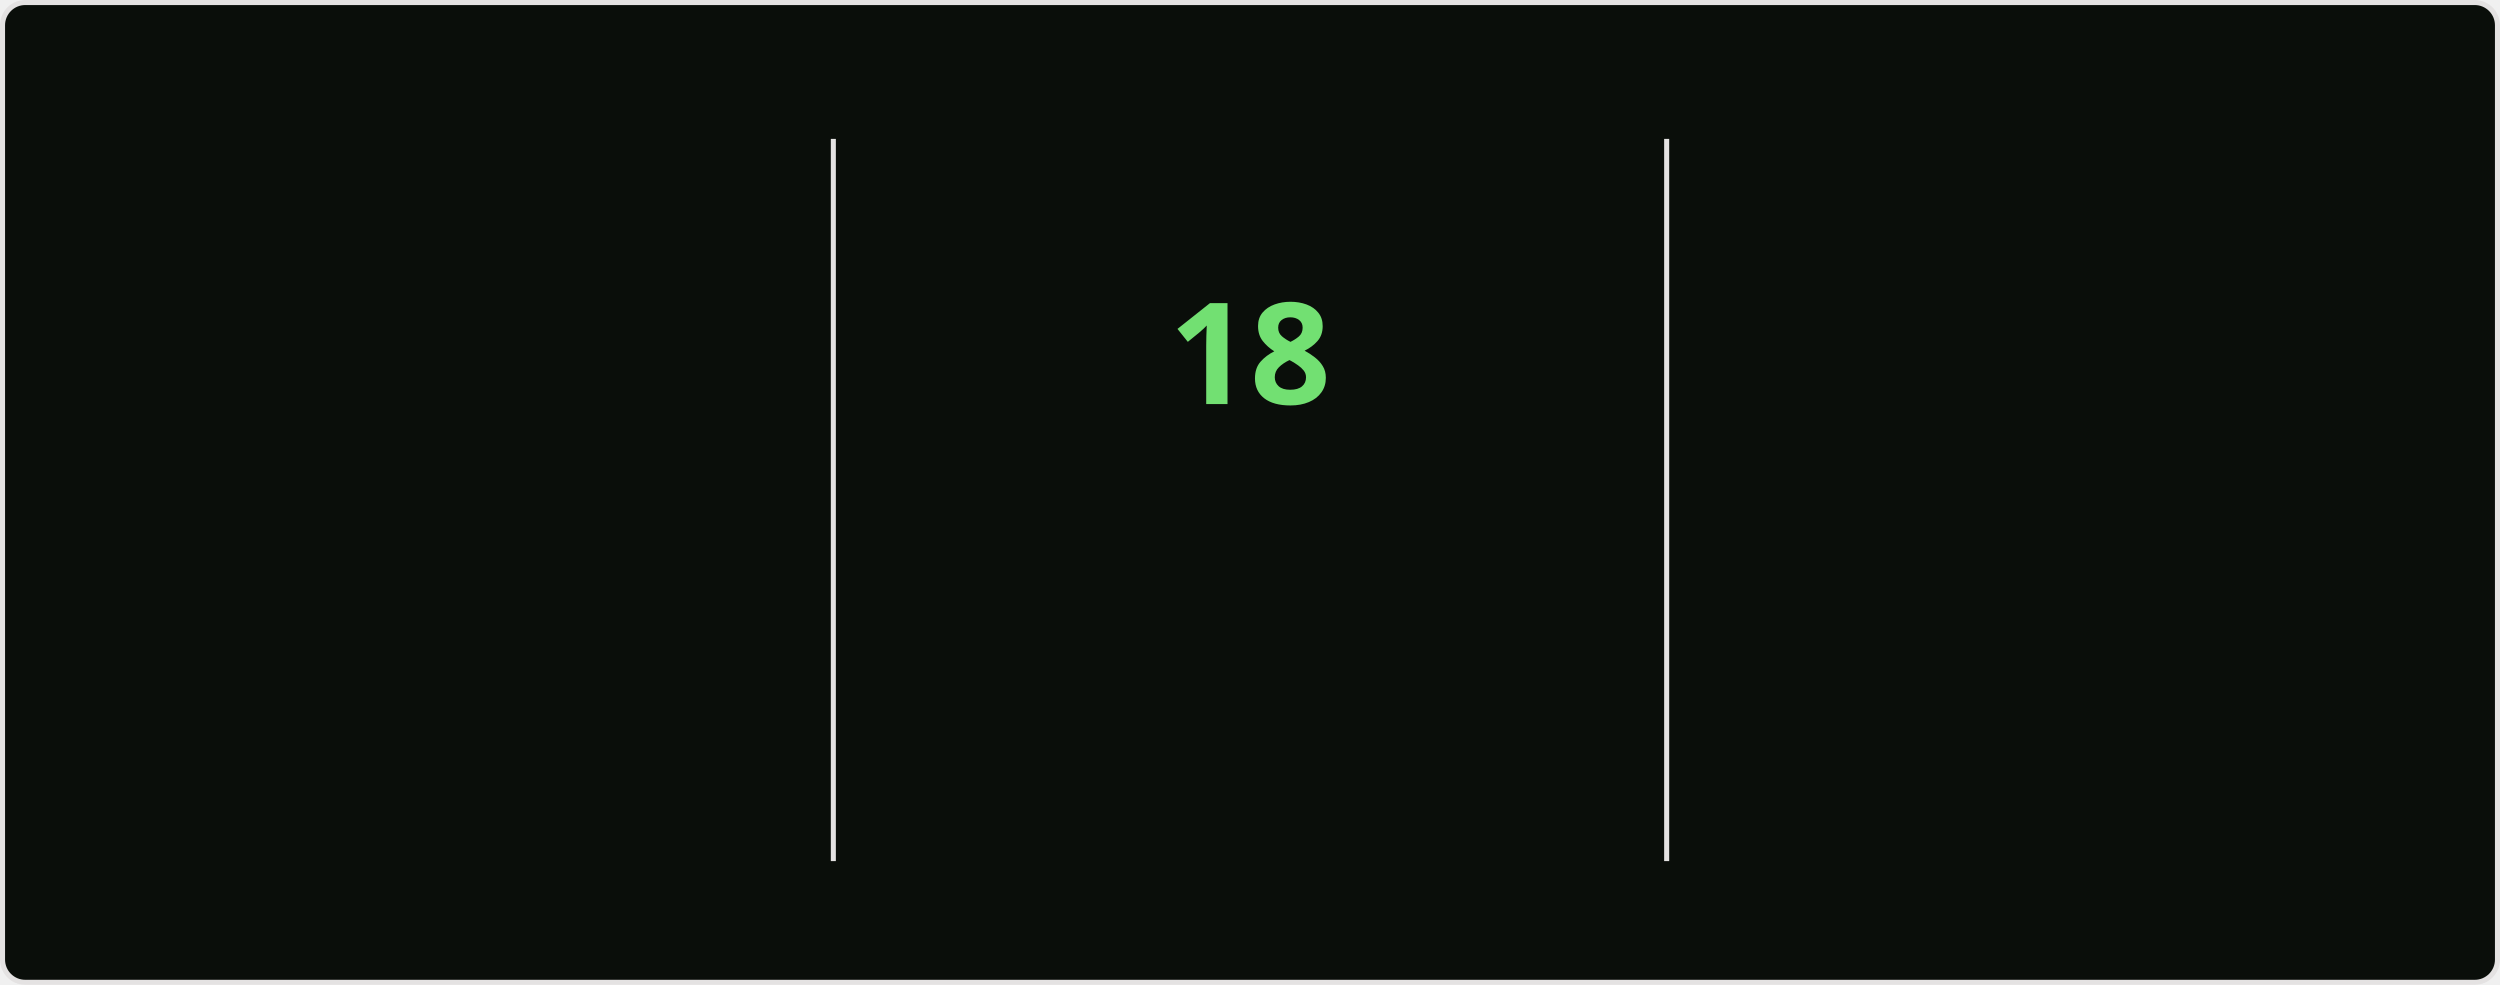
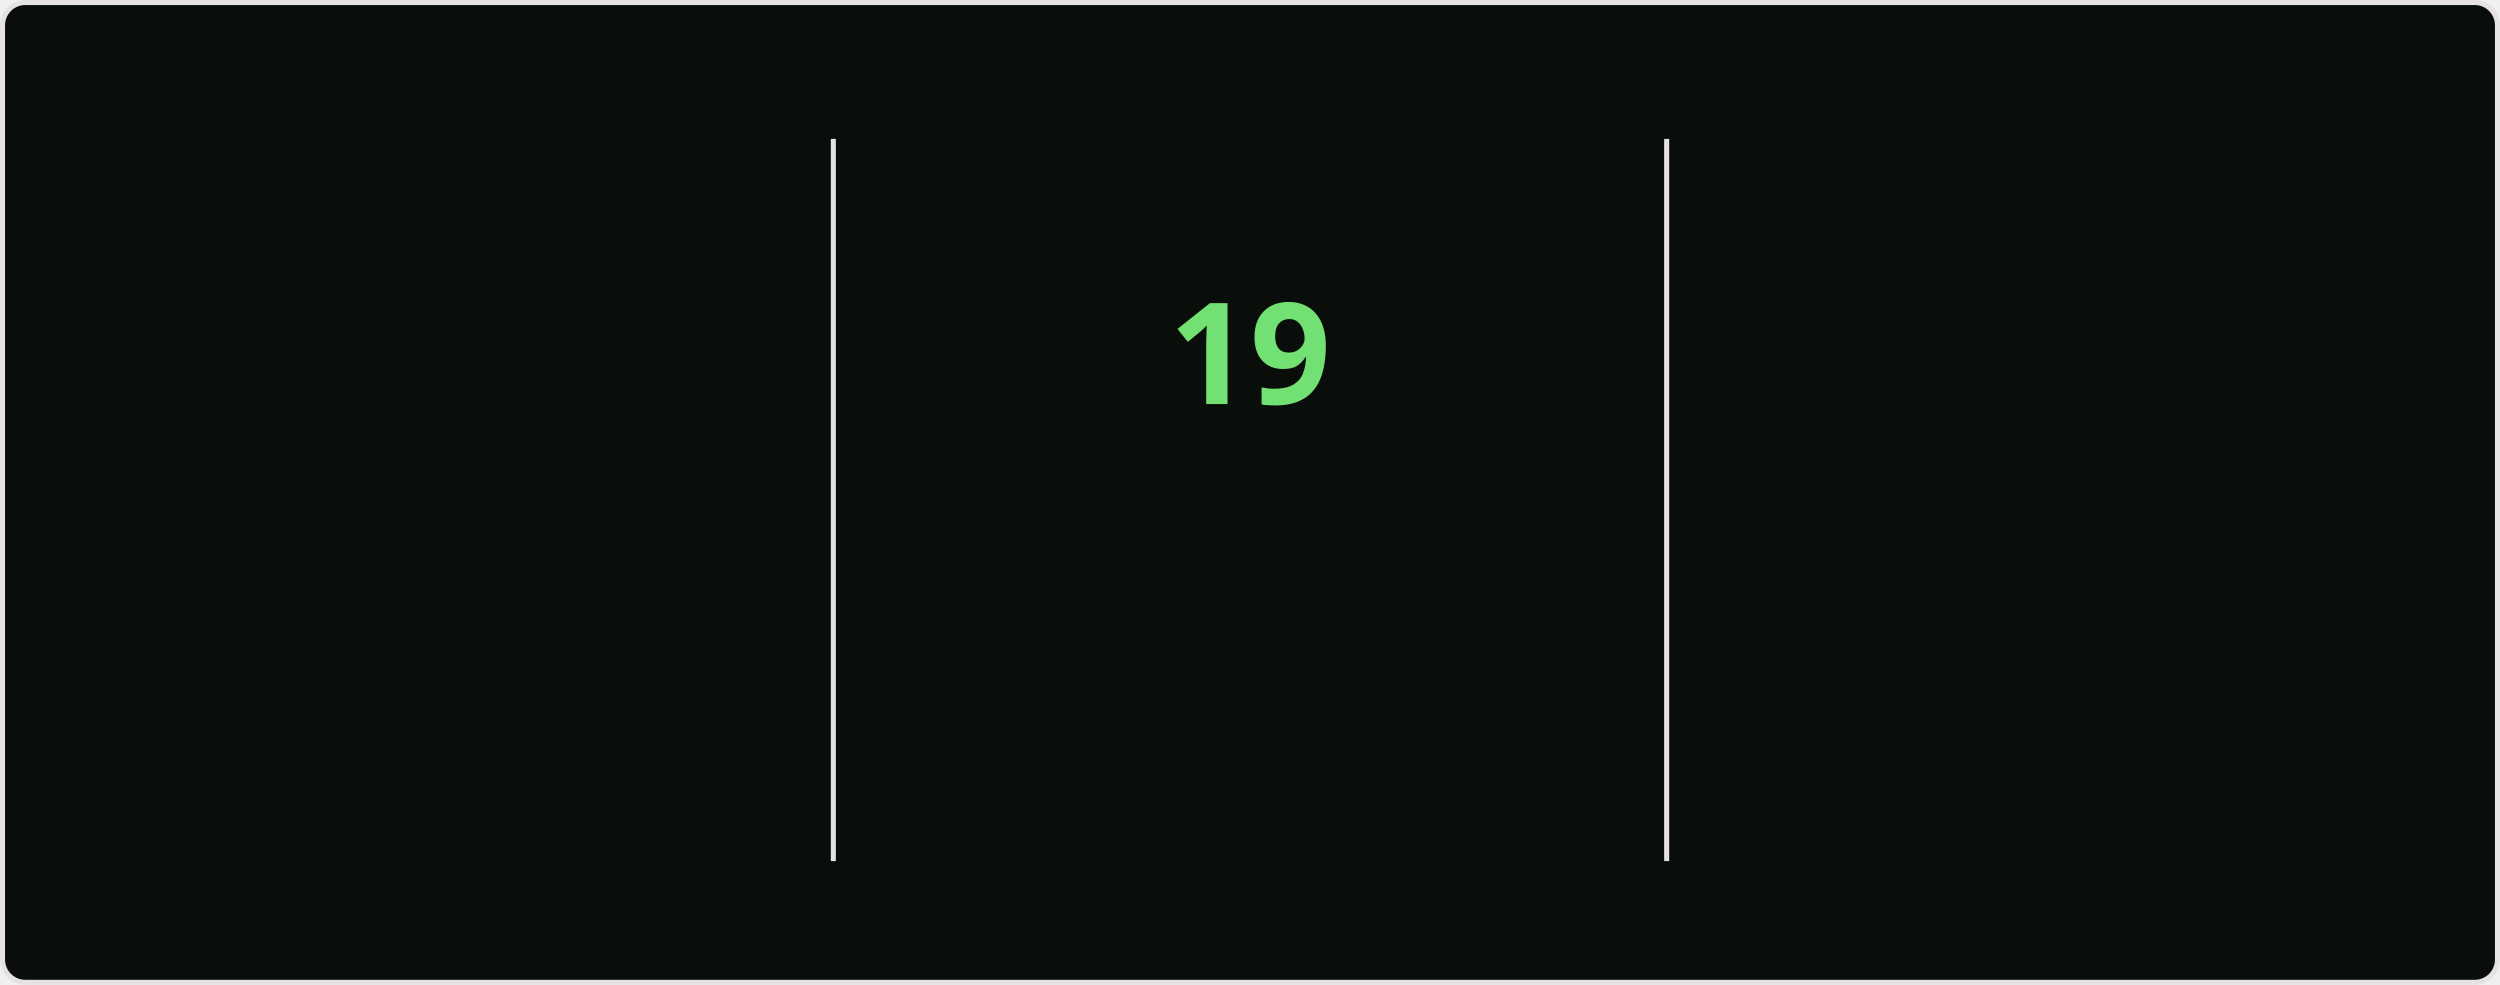
<svg xmlns="http://www.w3.org/2000/svg" style="isolation: isolate" viewBox="0 0 495 195" width="495px" height="195px" direction="ltr">
  <style>
    @keyframes currstreak {
      0% { font-size: 3px; opacity: 0.2; }
      80% { font-size: 34px; opacity: 1; }
      100% { font-size: 28px; opacity: 1; }
    }
    @keyframes fadein {
      0% { opacity: 0; }
      100% { opacity: 1; }
    }
    .big-number {
      font-family: "Segoe UI", Ubuntu, sans-serif;
      font-weight: 700;
      font-size: 28px;
      fill: #bfd5b5;
    }
    .label {
      font-family: "Segoe UI", Ubuntu, sans-serif;
      font-weight: 400;
      font-size: 14px;
      fill: #bfd5b5;
    }
    .range-text {
      font-family: "Segoe UI", Ubuntu, sans-serif;
      font-weight: 400;
      font-size: 12px;
      fill: #8db87a;
    }
    .current-streak-num {
      font-family: "Segoe UI", Ubuntu, sans-serif;
      font-weight: 700;
      font-size: 28px;
      fill: #72e072;
    }</style>
  <defs>
    <clipPath id="outer_rectangle">
      <rect width="495" height="195" rx="4.5" />
    </clipPath>
    <mask id="mask_out_ring_behind_fire">
      <rect width="495" height="195" fill="white" />
      <ellipse id="mask-ellipse" cx="247.5" cy="32" rx="13" ry="18" fill="black" />
    </mask>
  </defs>
  <g clip-path="url(#outer_rectangle)">
    <g style="isolation: isolate">
      <rect fill="#0a0e0a" rx="4.5" x="0.5" y="0.5" width="494" height="194" stroke="#e4e2e2" />
    </g>
    <g style="isolation: isolate">
      <line x1="165" y1="28" x2="165" y2="170" vector-effect="non-scaling-stroke" stroke-width="1" stroke="#e4e2e2" stroke-linejoin="miter" stroke-linecap="square" stroke-miterlimit="3" />
      <line x1="330" y1="28" x2="330" y2="170" vector-effect="non-scaling-stroke" stroke-width="1" stroke="#e4e2e2" stroke-linejoin="miter" stroke-linecap="square" stroke-miterlimit="3" />
    </g>
    <g style="isolation: isolate">
      <g transform="translate(82.5, 48)">
        <text x="0" y="32" stroke-width="0" text-anchor="middle" class="big-number" style="opacity: 0; animation: fadein 0.5s linear forwards 0.6s">
            3.8K
          </text>
      </g>
      <g transform="translate(82.5, 84)">
        <text x="0" y="32" stroke-width="0" text-anchor="middle" class="label" style="opacity: 0; animation: fadein 0.5s linear forwards 0.7s">
            Total Contributions
          </text>
      </g>
      <g transform="translate(82.5, 114)">
        <text x="0" y="32" stroke-width="0" text-anchor="middle" class="range-text" style="opacity: 0; animation: fadein 0.5s linear forwards 0.8s">
-             Sep 28 - Present
+             Oct 5 - Present
          </text>
      </g>
    </g>
    <g style="isolation: isolate">
      <g mask="url(#mask_out_ring_behind_fire)">
        <circle cx="247.5" cy="71" r="40" fill="none" stroke="#bfd5b5" stroke-width="5" style="opacity: 0; animation: fadein 0.5s linear forwards 0.4s" />
      </g>
      <g transform="translate(247.5, 19.5)" stroke-opacity="0" style="opacity: 0; animation: fadein 0.5s linear forwards 0.6s">
        <path d="M -12 -0.5 L 15 -0.5 L 15 23.5 L -12 23.5 L -12 -0.5 Z" fill="none" />
        <path d="M 1.5 0.67 C 1.5 0.67 2.24 3.32 2.24 5.47 C 2.24 7.53 0.89 9.2 -1.17 9.2 C -3.23 9.2 -4.79 7.53 -4.79 5.47 L -4.76 5.11 C -6.78 7.51 -8 10.62 -8 13.99 C -8 18.41 -4.42 22 0 22 C 4.42 22 8 18.41 8 13.99 C 8 8.6 5.41 3.79 1.5 0.67 Z M -0.29 19 C -2.07 19 -3.51 17.6 -3.51 15.86 C -3.51 14.24 -2.46 13.1 -0.7 12.74 C 1.07 12.38 2.9 11.53 3.92 10.16 C 4.31 11.45 4.51 12.81 4.51 14.2 C 4.51 16.85 2.36 19 -0.29 19 Z" fill="#bfd5b5" stroke-opacity="0" />
      </g>
      <g transform="translate(247.5, 48)">
        <text x="0" y="32" stroke-width="0" text-anchor="middle" class="current-streak-num" style="animation: currstreak 0.6s linear forwards">
-             18
+             19
          </text>
      </g>
      <g transform="translate(247.5, 108)">
        <text x="0" y="32" stroke-width="0" text-anchor="middle" class="label" style="opacity: 0; animation: fadein 0.5s linear forwards 0.9s">
            Current Streak
          </text>
      </g>
      <g transform="translate(247.5, 145)">
        <text x="0" y="21" stroke-width="0" text-anchor="middle" class="range-text" style="opacity: 0; animation: fadein 0.5s linear forwards 0.9s">
-             Sep 16 - Oct 3
+             Sep 16 - Oct 4
          </text>
      </g>
    </g>
    <g style="isolation: isolate">
      <g transform="translate(412.5, 48)">
        <text x="0" y="32" stroke-width="0" text-anchor="middle" class="big-number" style="opacity: 0; animation: fadein 0.5s linear forwards 1.2s">
            35
          </text>
      </g>
      <g transform="translate(412.5, 84)">
        <text x="0" y="32" stroke-width="0" text-anchor="middle" class="label" style="opacity: 0; animation: fadein 0.5s linear forwards 1.3s">
            Longest Streak
          </text>
      </g>
      <g transform="translate(412.5, 114)">
        <text x="0" y="32" stroke-width="0" text-anchor="middle" class="range-text" style="opacity: 0; animation: fadein 0.5s linear forwards 1.4s">
            Jul 19 - Aug 22
          </text>
      </g>
    </g>
  </g>
</svg>
